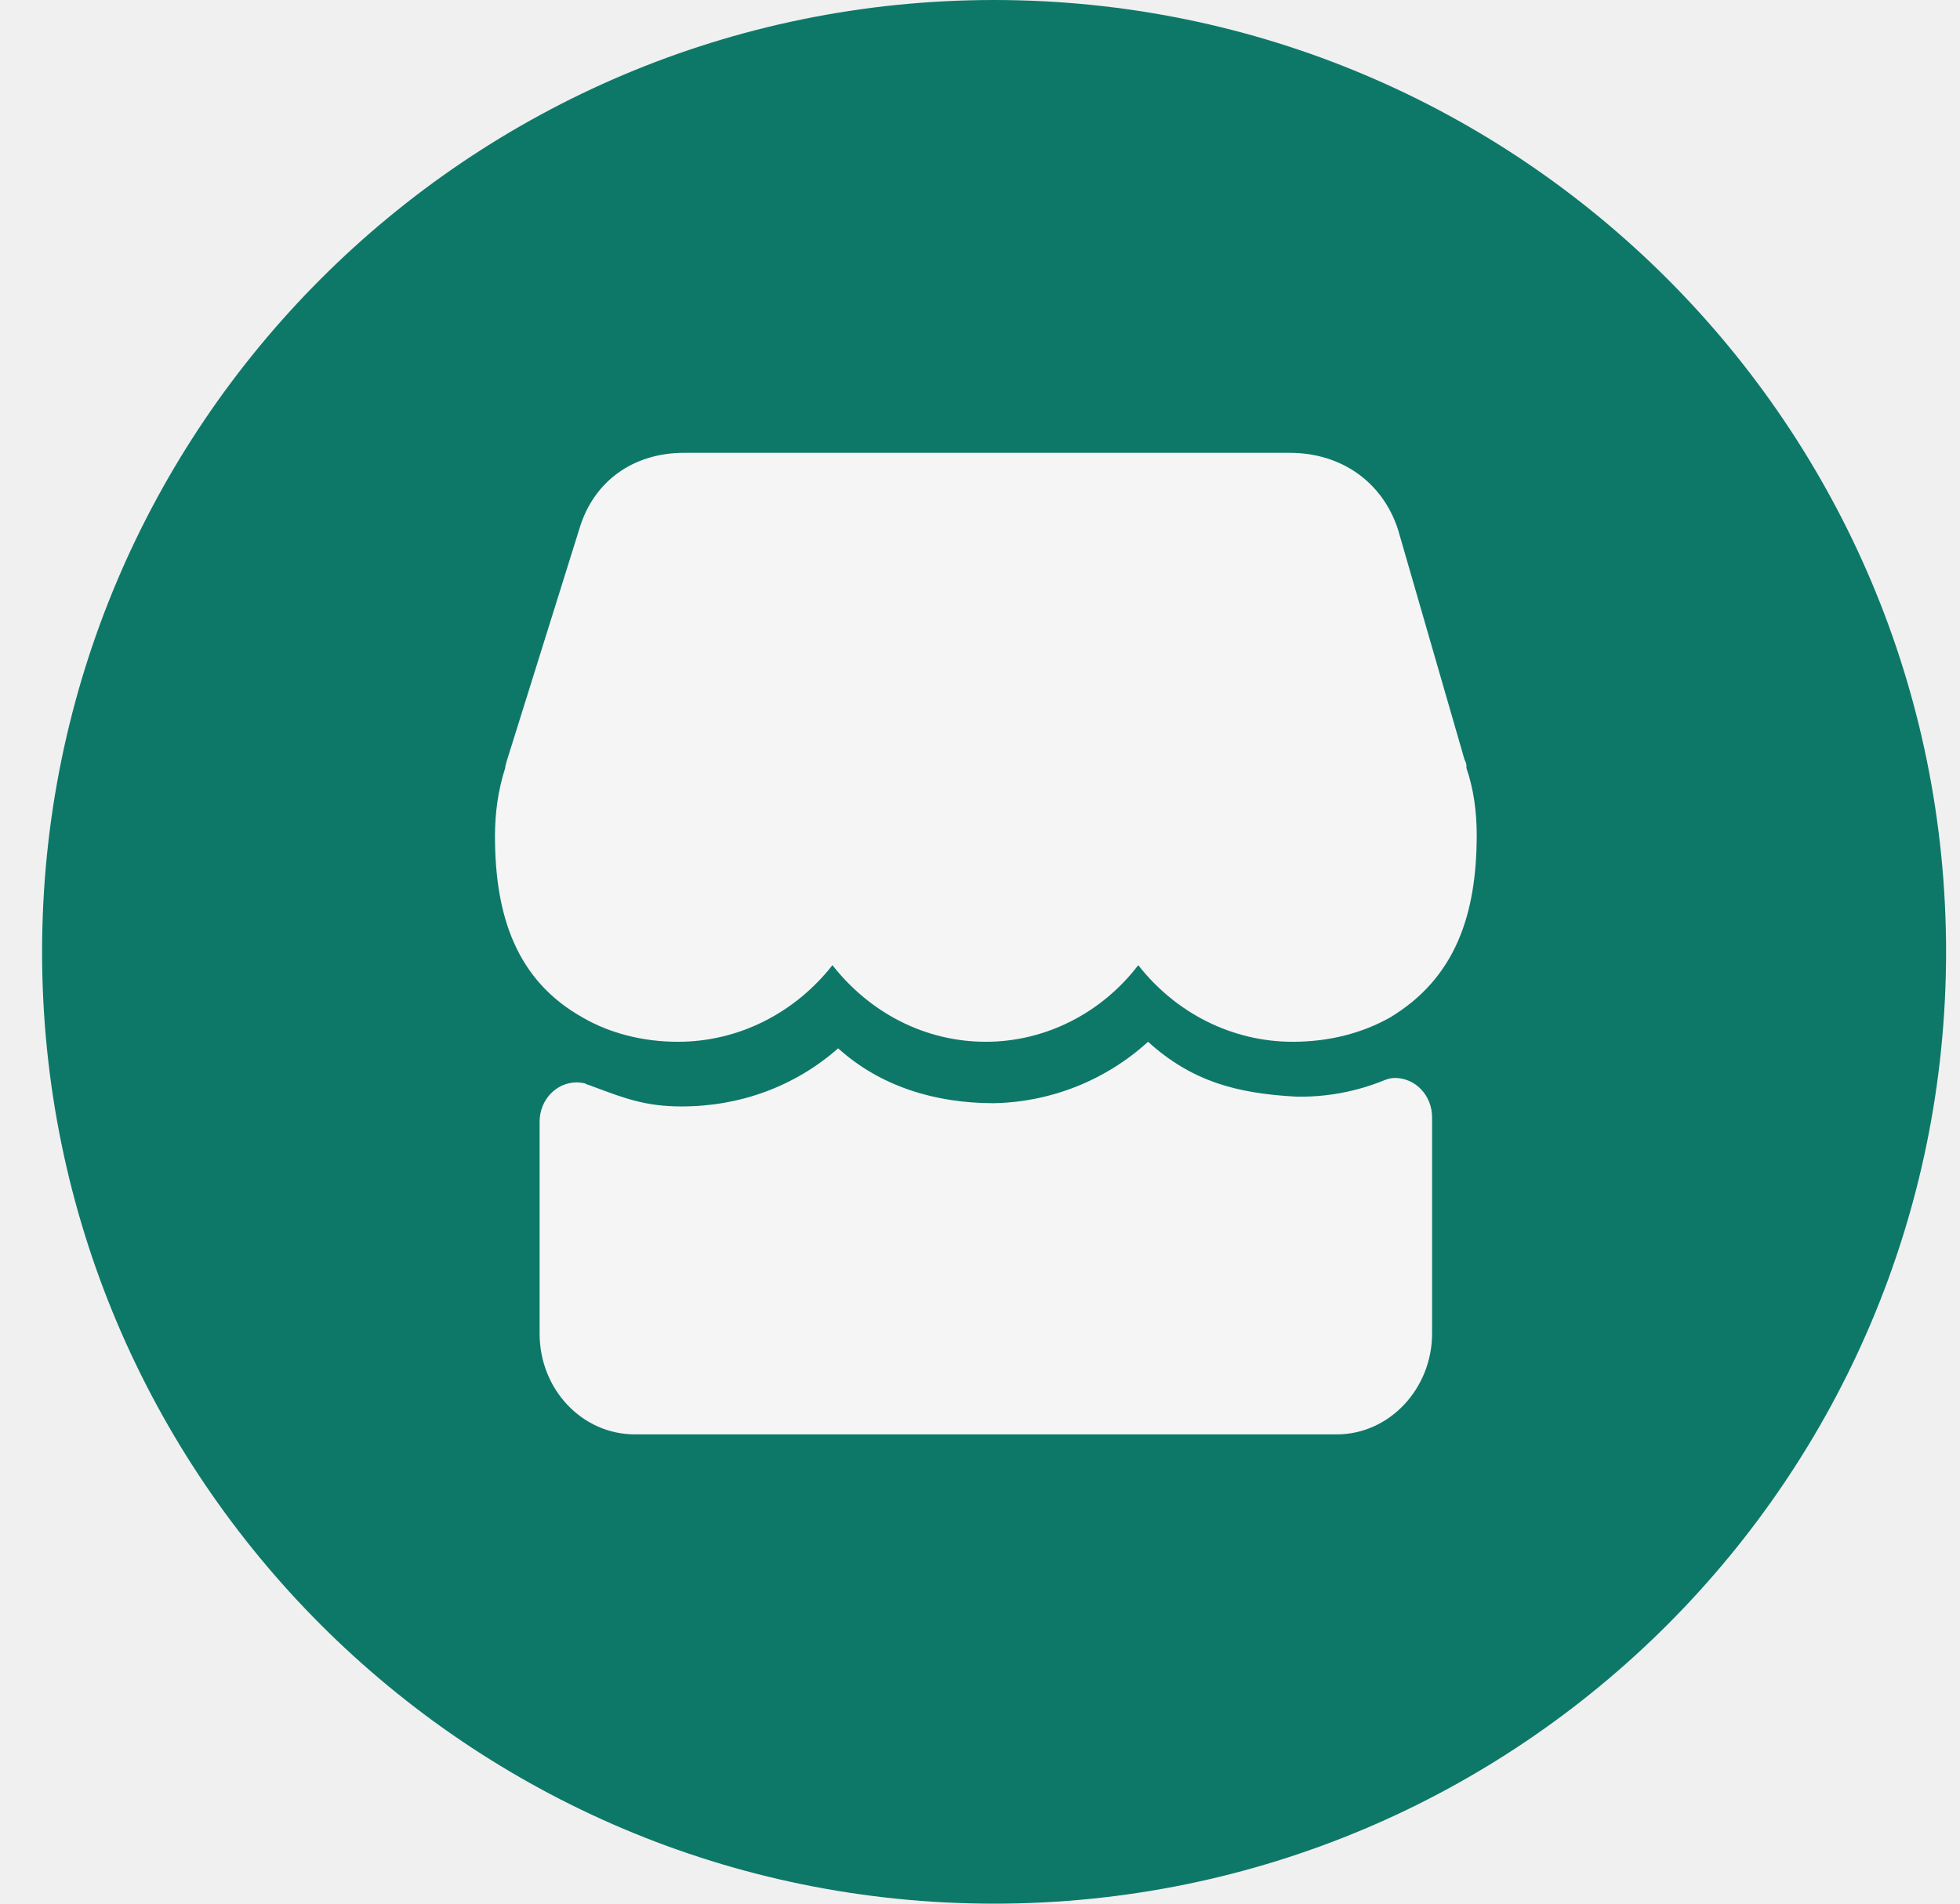
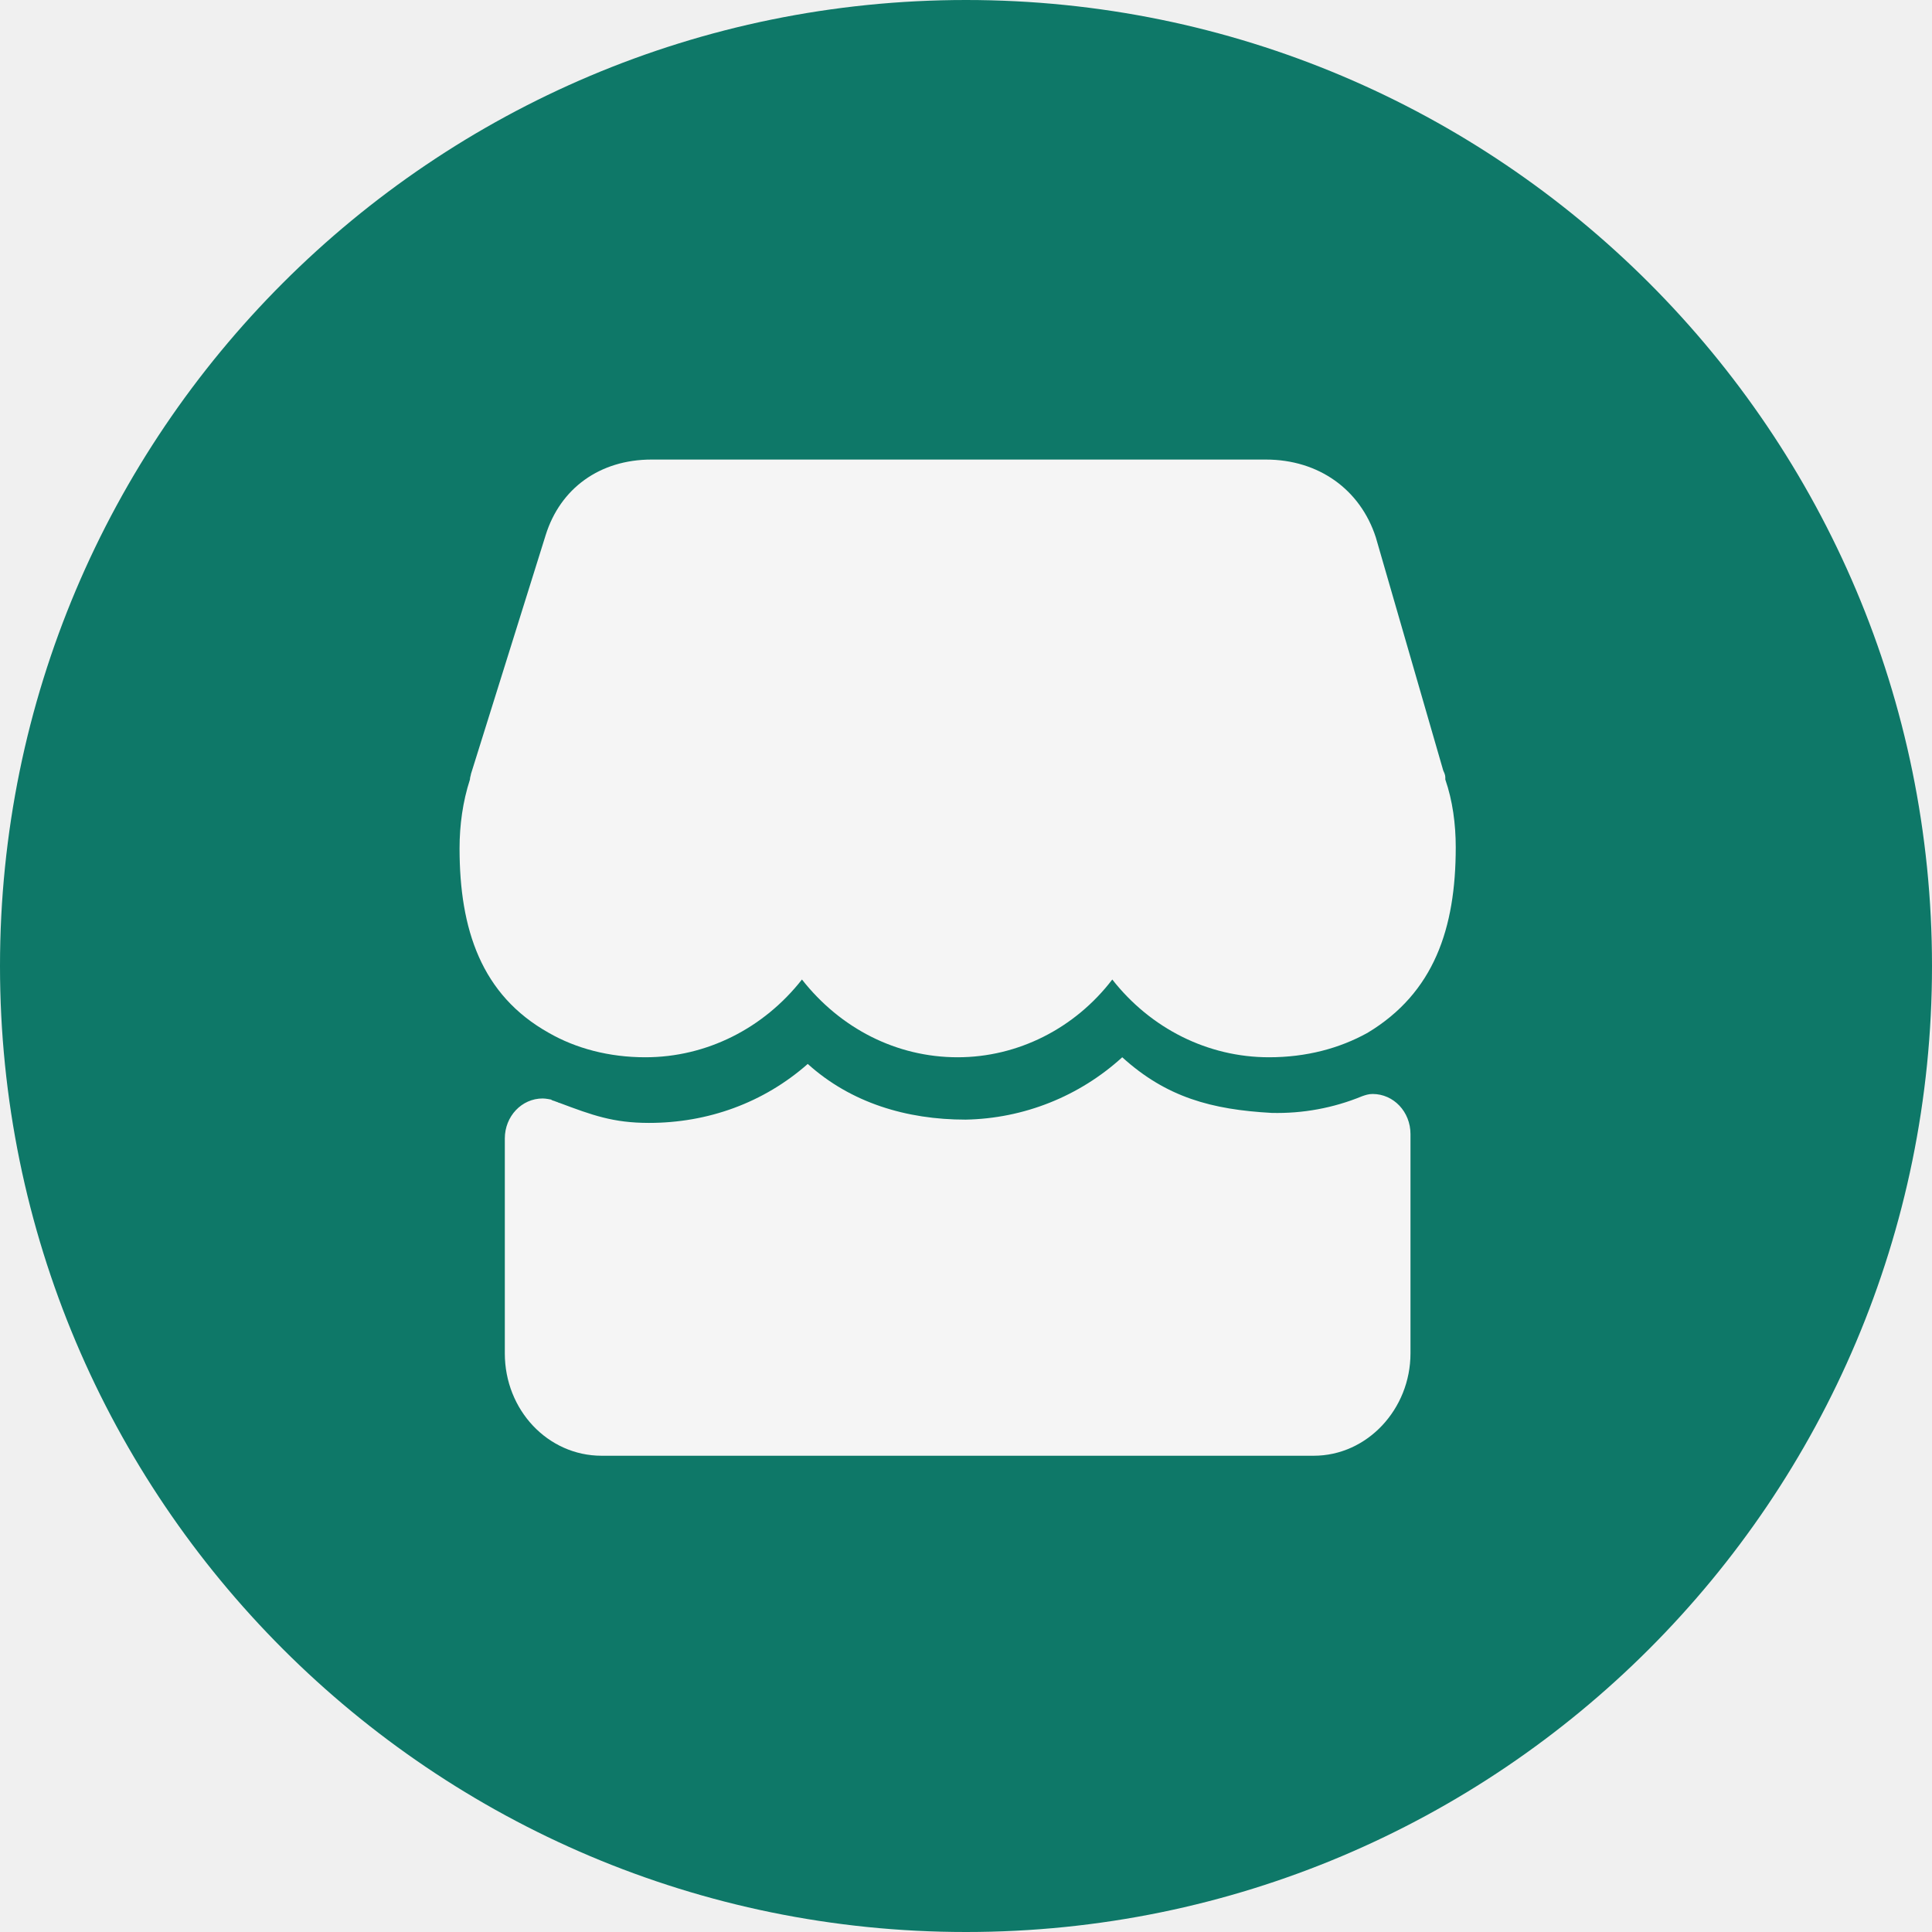
- <svg xmlns="http://www.w3.org/2000/svg" xmlns:xlink="http://www.w3.org/1999/xlink" width="35px" height="34px" viewBox="0 0 35 34" version="1.1">
+ <svg xmlns="http://www.w3.org/2000/svg" xmlns:xlink="http://www.w3.org/1999/xlink" width="40px" height="40px" viewBox="0 0 40 40" version="1.1">
  <defs>
-     <rect id="path-1" x="0" y="0" width="34" height="34" rx="17" />
+     <rect id="path-1" x="0" y="0" width="40" height="40" rx="20" />
  </defs>
  <g id="首页确认" stroke="none" stroke-width="1" fill="none" fill-rule="evenodd">
-     <g id="01home-green备份" transform="translate(-608, -2270)">
-       <g id="shop.333a348" transform="translate(608.7514, 2270)">
-         <g id="蒙版" fill="#F5F5F5" fill-rule="nonzero">
-           <rect id="path-1" x="0" y="0" width="34" height="34" rx="17" />
-         </g>
-         <g id="编组">
-           <mask id="mask-2" fill="white">
-             <use xlink:href="#path-1" />
-           </mask>
-           <use id="path-1" fill="#0E7868" xlink:href="#path-1" />
-           <g id="店铺" mask="url(#mask-2)">
-             <g transform="translate(8.087451, 8.087451)" id="形状">
-               <path d="M17.348,5.631 L17.348,5.592 C17.348,5.553 17.33,5.514 17.312,5.475 L16.125,1.368 C15.851,0.528 15.121,0 14.189,0 L3.379,0 C2.466,0 1.771,0.508 1.516,1.329 L0.201,5.534 C0.201,5.553 0.182,5.592 0.182,5.631 C0.056,6.021 0,6.432 0,6.843 C0,8.27 0.383,9.424 1.57,10.088 C2.046,10.363 2.63,10.519 3.269,10.519 C4.346,10.519 5.351,10.01 6.026,9.151 C6.702,10.011 7.689,10.519 8.766,10.519 C9.825,10.519 10.83,10.01 11.487,9.151 C12.162,10.011 13.167,10.519 14.244,10.519 C14.902,10.519 15.486,10.363 15.979,10.088 C17.149,9.385 17.531,8.251 17.531,6.824 C17.531,6.413 17.476,6.003 17.348,5.631 Z M16.734,11.87 C16.734,11.478 16.438,11.165 16.068,11.165 C15.994,11.165 15.938,11.185 15.883,11.205 C15.378,11.412 14.836,11.512 14.291,11.498 C13.236,11.439 12.44,11.224 11.662,10.519 C10.907,11.207 9.927,11.597 8.905,11.616 C7.868,11.616 6.887,11.321 6.128,10.636 C5.35,11.321 4.369,11.674 3.333,11.674 C2.703,11.674 2.333,11.537 1.76,11.322 C1.741,11.322 1.722,11.302 1.704,11.302 C1.667,11.283 1.63,11.283 1.611,11.263 C1.611,11.263 1.519,11.244 1.463,11.244 C1.093,11.244 0.797,11.557 0.797,11.948 L0.797,15.73 C0.797,16.728 1.556,17.531 2.5,17.531 L15.031,17.531 C15.976,17.531 16.734,16.709 16.734,15.73 L16.734,11.87 Z" fill="#F5F5F5" fill-rule="nonzero" />
-             </g>
+     <g id="04H5-入札履歴" transform="translate(-22, -570)">
+       <g id="编组-2" transform="translate(22, 570)">
+         <mask id="mask-2" fill="white">
+           <use xlink:href="#path-1" />
+         </mask>
+         <use id="path-1" fill="#0E7868" xlink:href="#path-1" />
+         <g id="店铺" mask="url(#mask-2)">
+           <g transform="translate(9.514648, 9.514648)" id="形状">
+             <path d="M20.409,6.624 L20.409,6.578 C20.409,6.533 20.389,6.487 20.367,6.441 L18.97,1.61 C18.649,0.621 17.789,0 16.693,0 L3.975,0 C2.901,0 2.084,0.598 1.783,1.564 L0.236,6.51 C0.236,6.533 0.215,6.578 0.215,6.624 C0.066,7.084 0,7.568 0,8.05 C0,9.729 0.451,11.087 1.847,11.869 C2.407,12.191 3.094,12.375 3.846,12.375 C5.113,12.375 6.295,11.777 7.089,10.765 C7.884,11.778 9.046,12.375 10.312,12.375 C11.559,12.375 12.741,11.777 13.514,10.765 C14.308,11.778 15.49,12.375 16.758,12.375 C17.531,12.375 18.218,12.191 18.799,11.869 C20.175,11.041 20.625,9.707 20.625,8.028 C20.625,7.545 20.56,7.062 20.409,6.624 Z M19.688,13.965 C19.688,13.504 19.339,13.135 18.904,13.135 C18.817,13.135 18.751,13.159 18.685,13.182 C18.092,13.426 17.454,13.543 16.813,13.527 C15.572,13.458 14.635,13.205 13.72,12.375 C12.832,13.185 11.679,13.644 10.477,13.666 C9.256,13.666 8.102,13.319 7.209,12.513 C6.294,13.319 5.14,13.734 3.921,13.734 C3.18,13.734 2.745,13.573 2.07,13.32 C2.048,13.32 2.026,13.297 2.004,13.297 C1.961,13.274 1.917,13.274 1.896,13.251 C1.896,13.251 1.787,13.228 1.721,13.228 C1.286,13.228 0.937,13.597 0.937,14.057 L0.937,18.505 C0.937,19.68 1.83,20.625 2.941,20.625 L17.684,20.625 C18.795,20.625 19.688,19.657 19.688,18.505 L19.688,13.965 Z" fill="#F5F5F5" fill-rule="nonzero" />
          </g>
        </g>
      </g>
    </g>
  </g>
</svg>
